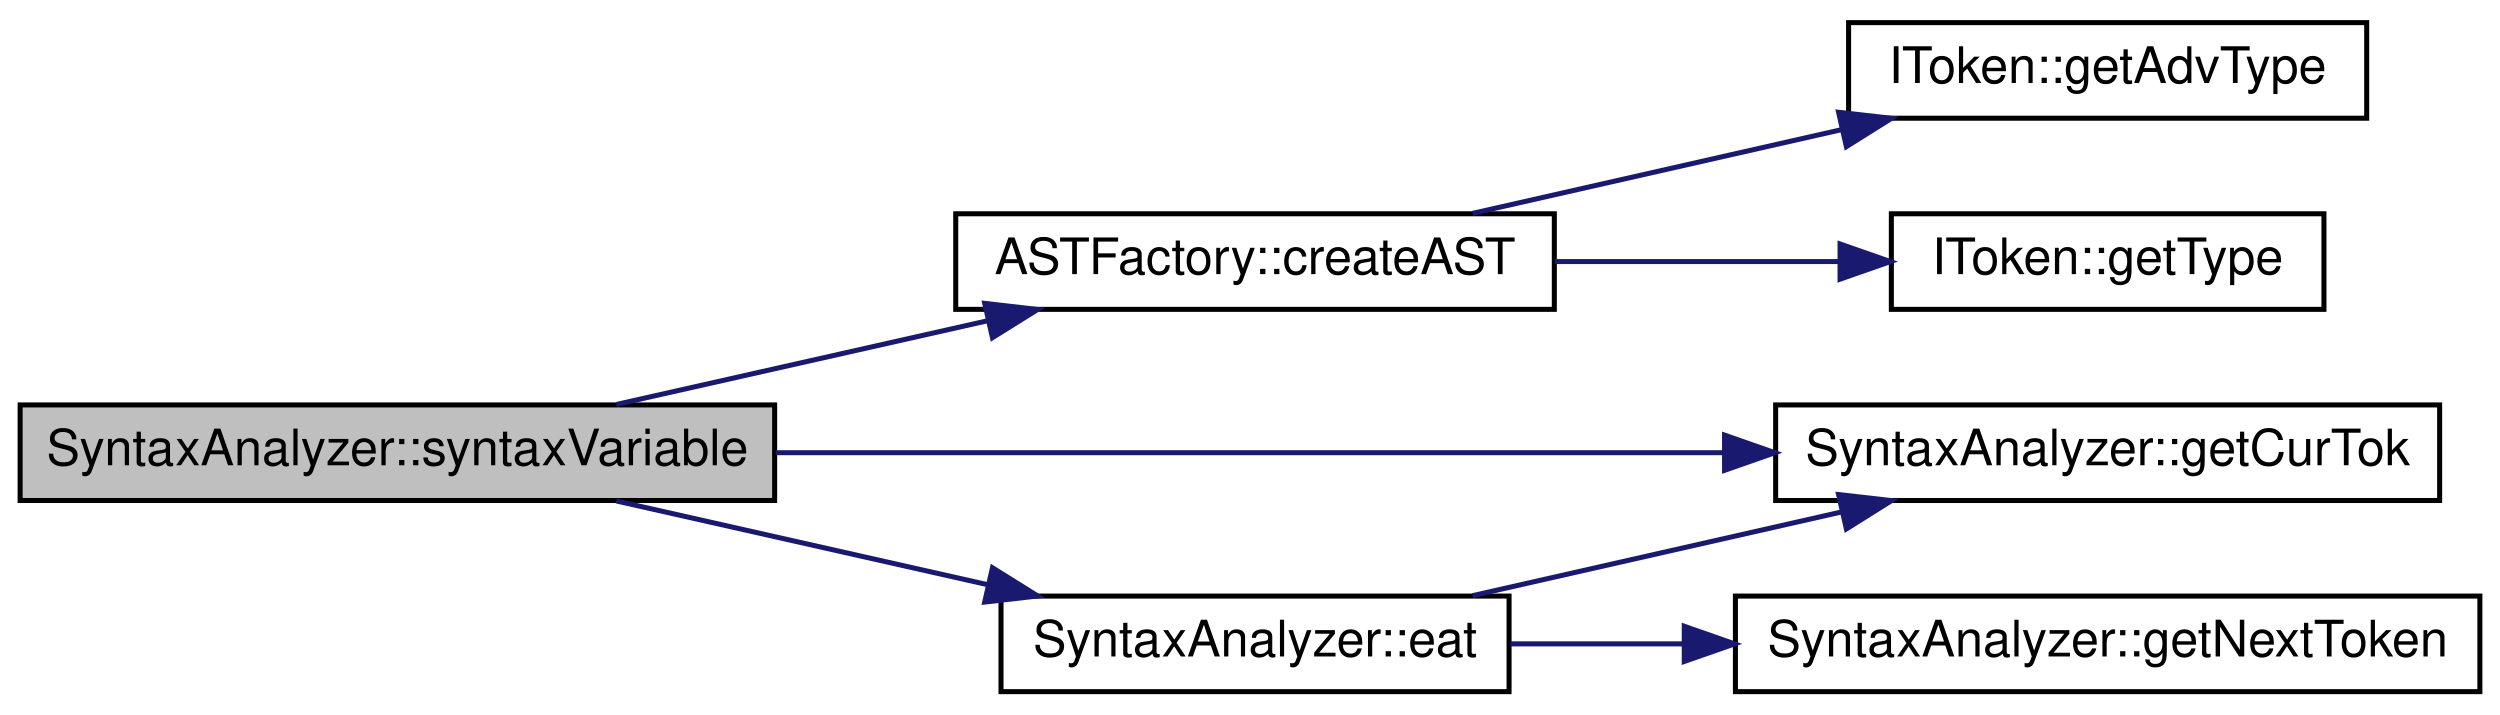
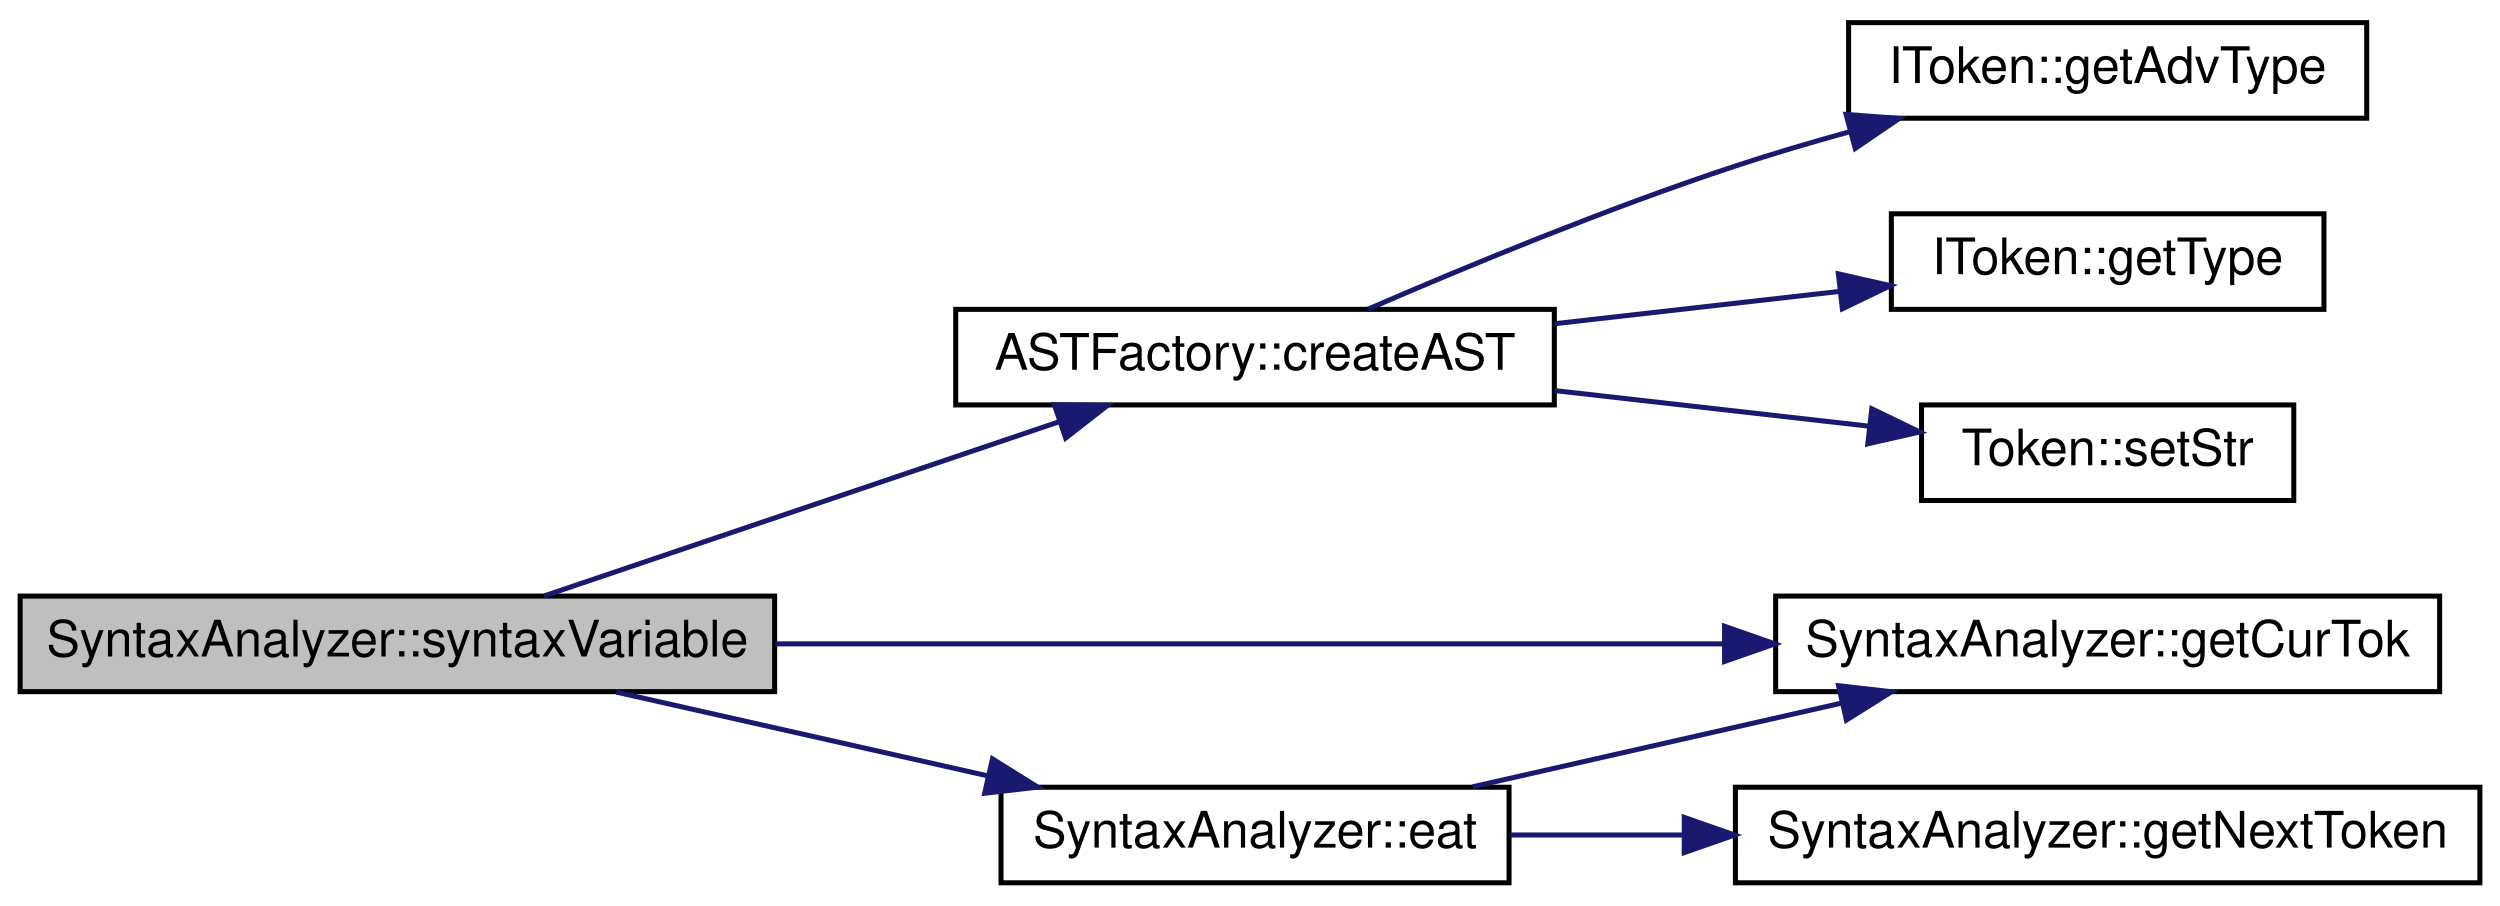
- <svg xmlns="http://www.w3.org/2000/svg" xmlns:xlink="http://www.w3.org/1999/xlink" width="497pt" height="142pt" viewBox="0.00 0.00 497.00 142.00">
-   <g id="graph0" class="graph" transform="scale(1 1) rotate(0) translate(4 138)">
+ <svg xmlns="http://www.w3.org/2000/svg" xmlns:xlink="http://www.w3.org/1999/xlink" width="497pt" height="180pt" viewBox="0.00 0.00 497.00 180.00">
+   <g id="graph0" class="graph" transform="scale(1 1) rotate(0) translate(4 176)">
    <g id="node1" class="node">
      <g id="a_node1">
        <a xlink:title=" ">
          <polygon fill="#bfbfbf" stroke="black" points="0,-38.5 0,-57.5 150,-57.5 150,-38.5 0,-38.5" />
          <text text-anchor="middle" x="75" y="-45.5" font-family="Helvetica,sans-Serif" font-size="10.00">SyntaxAnalyzer::syntaxVariable</text>
        </a>
      </g>
    </g>
    <g id="node2" class="node">
      <g id="a_node2">
-         <a xlink:href="../../d7/d7c/class_a_s_t_factory.html#a64619ed3c409fbb187debf67bc39d484" target="_top" xlink:title=" ">
-           <polygon fill="none" stroke="black" points="186,-76.5 186,-95.5 305,-95.5 305,-76.5 186,-76.5" />
-           <text text-anchor="middle" x="245.5" y="-83.5" font-family="Helvetica,sans-Serif" font-size="10.00">ASTFactory::createAST</text>
+         <a xlink:href="../../d7/d7c/class_a_s_t_factory.html#ad7de68f7aba03e4ca3fc96efb743aa38" target="_top" xlink:title=" ">
+           <polygon fill="none" stroke="black" points="186,-95.5 186,-114.5 305,-114.5 305,-95.5 186,-95.5" />
+           <text text-anchor="middle" x="245.5" y="-102.5" font-family="Helvetica,sans-Serif" font-size="10.00">ASTFactory::createAST</text>
        </a>
      </g>
    </g>
    <g id="edge1" class="edge">
-       <path fill="none" stroke="midnightblue" d="M118.52,-57.59C140.96,-62.65 168.67,-68.9 192.39,-74.25" />
-       <polygon fill="midnightblue" stroke="midnightblue" points="191.76,-77.69 202.29,-76.48 193.3,-70.87 191.76,-77.69" />
+       <path fill="none" stroke="midnightblue" d="M104.2,-57.54C132.27,-67.03 175.52,-81.67 206.58,-92.17" />
+       <polygon fill="midnightblue" stroke="midnightblue" points="205.61,-95.54 216.2,-95.43 207.85,-88.91 205.61,-95.54" />
    </g>
-     <g id="node5" class="node">
-       <g id="a_node5">
+     <g id="node6" class="node">
+       <g id="a_node6">
        <a xlink:href="../../d0/dfe/class_syntax_analyzer.html#ae1d3434e5cc4b4bcd5a3a245814a44f0" target="_top" xlink:title=" ">
          <polygon fill="none" stroke="black" points="195,-0.5 195,-19.5 296,-19.5 296,-0.5 195,-0.5" />
          <text text-anchor="middle" x="245.5" y="-7.5" font-family="Helvetica,sans-Serif" font-size="10.00">SyntaxAnalyzer::eat</text>
        </a>
      </g>
    </g>
-     <g id="edge4" class="edge">
+     <g id="edge5" class="edge">
      <path fill="none" stroke="midnightblue" d="M118.52,-38.41C140.96,-33.35 168.67,-27.1 192.39,-21.75" />
      <polygon fill="midnightblue" stroke="midnightblue" points="193.3,-25.13 202.29,-19.52 191.76,-18.31 193.3,-25.13" />
    </g>
-     <g id="node6" class="node">
-       <g id="a_node6">
+     <g id="node7" class="node">
+       <g id="a_node7">
        <a xlink:href="../../d0/dfe/class_syntax_analyzer.html#a3ae6c7319e61cd669c417f189b098374" target="_top" xlink:title=" ">
          <polygon fill="none" stroke="black" points="349,-38.5 349,-57.5 481,-57.5 481,-38.5 349,-38.5" />
          <text text-anchor="middle" x="415" y="-45.5" font-family="Helvetica,sans-Serif" font-size="10.00">SyntaxAnalyzer::getCurTok</text>
        </a>
      </g>
    </g>
-     <g id="edge7" class="edge">
+     <g id="edge8" class="edge">
      <path fill="none" stroke="midnightblue" d="M150.18,-48C206.06,-48 282.41,-48 338.59,-48" />
      <polygon fill="midnightblue" stroke="midnightblue" points="338.84,-51.5 348.84,-48 338.84,-44.5 338.84,-51.5" />
    </g>
    <g id="node3" class="node">
      <g id="a_node3">
        <a xlink:href="../../d0/d11/class_i_token.html#ac8ca7f7e601ae49ad573167a4e9429cb" target="_top" xlink:title=" ">
-           <polygon fill="none" stroke="black" points="363.5,-114.5 363.5,-133.5 466.5,-133.5 466.5,-114.5 363.5,-114.5" />
-           <text text-anchor="middle" x="415" y="-121.5" font-family="Helvetica,sans-Serif" font-size="10.00">IToken::getAdvType</text>
+           <polygon fill="none" stroke="black" points="363.5,-152.5 363.5,-171.5 466.5,-171.5 466.5,-152.5 363.5,-152.5" />
+           <text text-anchor="middle" x="415" y="-159.5" font-family="Helvetica,sans-Serif" font-size="10.00">IToken::getAdvType</text>
        </a>
      </g>
    </g>
    <g id="edge2" class="edge">
-       <path fill="none" stroke="midnightblue" d="M288.77,-95.59C311.07,-100.65 338.62,-106.9 362.2,-112.25" />
-       <polygon fill="midnightblue" stroke="midnightblue" points="361.51,-115.68 372.04,-114.48 363.06,-108.85 361.51,-115.68" />
+       <path fill="none" stroke="midnightblue" d="M267.98,-114.55C286.94,-122.77 315.47,-134.58 341,-143 348.35,-145.42 356.19,-147.74 363.91,-149.87" />
+       <polygon fill="midnightblue" stroke="midnightblue" points="363,-153.25 373.57,-152.46 364.82,-146.49 363,-153.25" />
    </g>
    <g id="node4" class="node">
      <g id="a_node4">
        <a xlink:href="../../d0/d11/class_i_token.html#a568cb9d98839eff3fd758f419a76b092" target="_top" xlink:title="Получение типа токена">
-           <polygon fill="none" stroke="black" points="372,-76.5 372,-95.5 458,-95.5 458,-76.5 372,-76.5" />
-           <text text-anchor="middle" x="415" y="-83.5" font-family="Helvetica,sans-Serif" font-size="10.00">IToken::getType</text>
+           <polygon fill="none" stroke="black" points="372,-114.5 372,-133.5 458,-133.5 458,-114.5 372,-114.5" />
+           <text text-anchor="middle" x="415" y="-121.5" font-family="Helvetica,sans-Serif" font-size="10.00">IToken::getType</text>
        </a>
      </g>
    </g>
    <g id="edge3" class="edge">
-       <path fill="none" stroke="midnightblue" d="M305.08,-86C323.54,-86 343.8,-86 361.79,-86" />
-       <polygon fill="midnightblue" stroke="midnightblue" points="361.8,-89.5 371.8,-86 361.8,-82.5 361.8,-89.5" />
+       <path fill="none" stroke="midnightblue" d="M305.08,-111.65C323.54,-113.74 343.8,-116.04 361.79,-118.08" />
+       <polygon fill="midnightblue" stroke="midnightblue" points="361.47,-121.56 371.8,-119.21 362.26,-114.61 361.47,-121.56" />
    </g>
-     <g id="edge5" class="edge">
+     <g id="node5" class="node">
+       <g id="a_node5">
+         <a xlink:href="../../db/dc1/class_token.html#a1f07fa2fffeb2f7ab803ef8b424eae8a" target="_top" xlink:title=" ">
+           <polygon fill="none" stroke="black" points="378,-76.5 378,-95.5 452,-95.5 452,-76.5 378,-76.5" />
+           <text text-anchor="middle" x="415" y="-83.5" font-family="Helvetica,sans-Serif" font-size="10.00">Token::setStr</text>
+         </a>
+       </g>
+     </g>
+     <g id="edge4" class="edge">
+       <path fill="none" stroke="midnightblue" d="M305.08,-98.35C325.56,-96.03 348.24,-93.46 367.58,-91.27" />
+       <polygon fill="midnightblue" stroke="midnightblue" points="368.11,-94.73 377.65,-90.12 367.32,-87.77 368.11,-94.73" />
+     </g>
+     <g id="edge6" class="edge">
      <path fill="none" stroke="midnightblue" d="M288.77,-19.59C311.07,-24.65 338.62,-30.9 362.2,-36.25" />
      <polygon fill="midnightblue" stroke="midnightblue" points="361.51,-39.68 372.04,-38.48 363.06,-32.85 361.51,-39.68" />
    </g>
-     <g id="node7" class="node">
-       <g id="a_node7">
+     <g id="node8" class="node">
+       <g id="a_node8">
        <a xlink:href="../../d0/dfe/class_syntax_analyzer.html#a9e41370d8d74fbd2e77648d2071e7dfe" target="_top" xlink:title=" ">
          <polygon fill="none" stroke="black" points="341,-0.5 341,-19.5 489,-19.5 489,-0.5 341,-0.5" />
          <text text-anchor="middle" x="415" y="-7.5" font-family="Helvetica,sans-Serif" font-size="10.00">SyntaxAnalyzer::getNextToken</text>
        </a>
      </g>
    </g>
-     <g id="edge6" class="edge">
+     <g id="edge7" class="edge">
      <path fill="none" stroke="midnightblue" d="M296.3,-10C307.12,-10 318.84,-10 330.56,-10" />
      <polygon fill="midnightblue" stroke="midnightblue" points="330.83,-13.5 340.83,-10 330.83,-6.5 330.83,-13.5" />
    </g>
  </g>
</svg>
